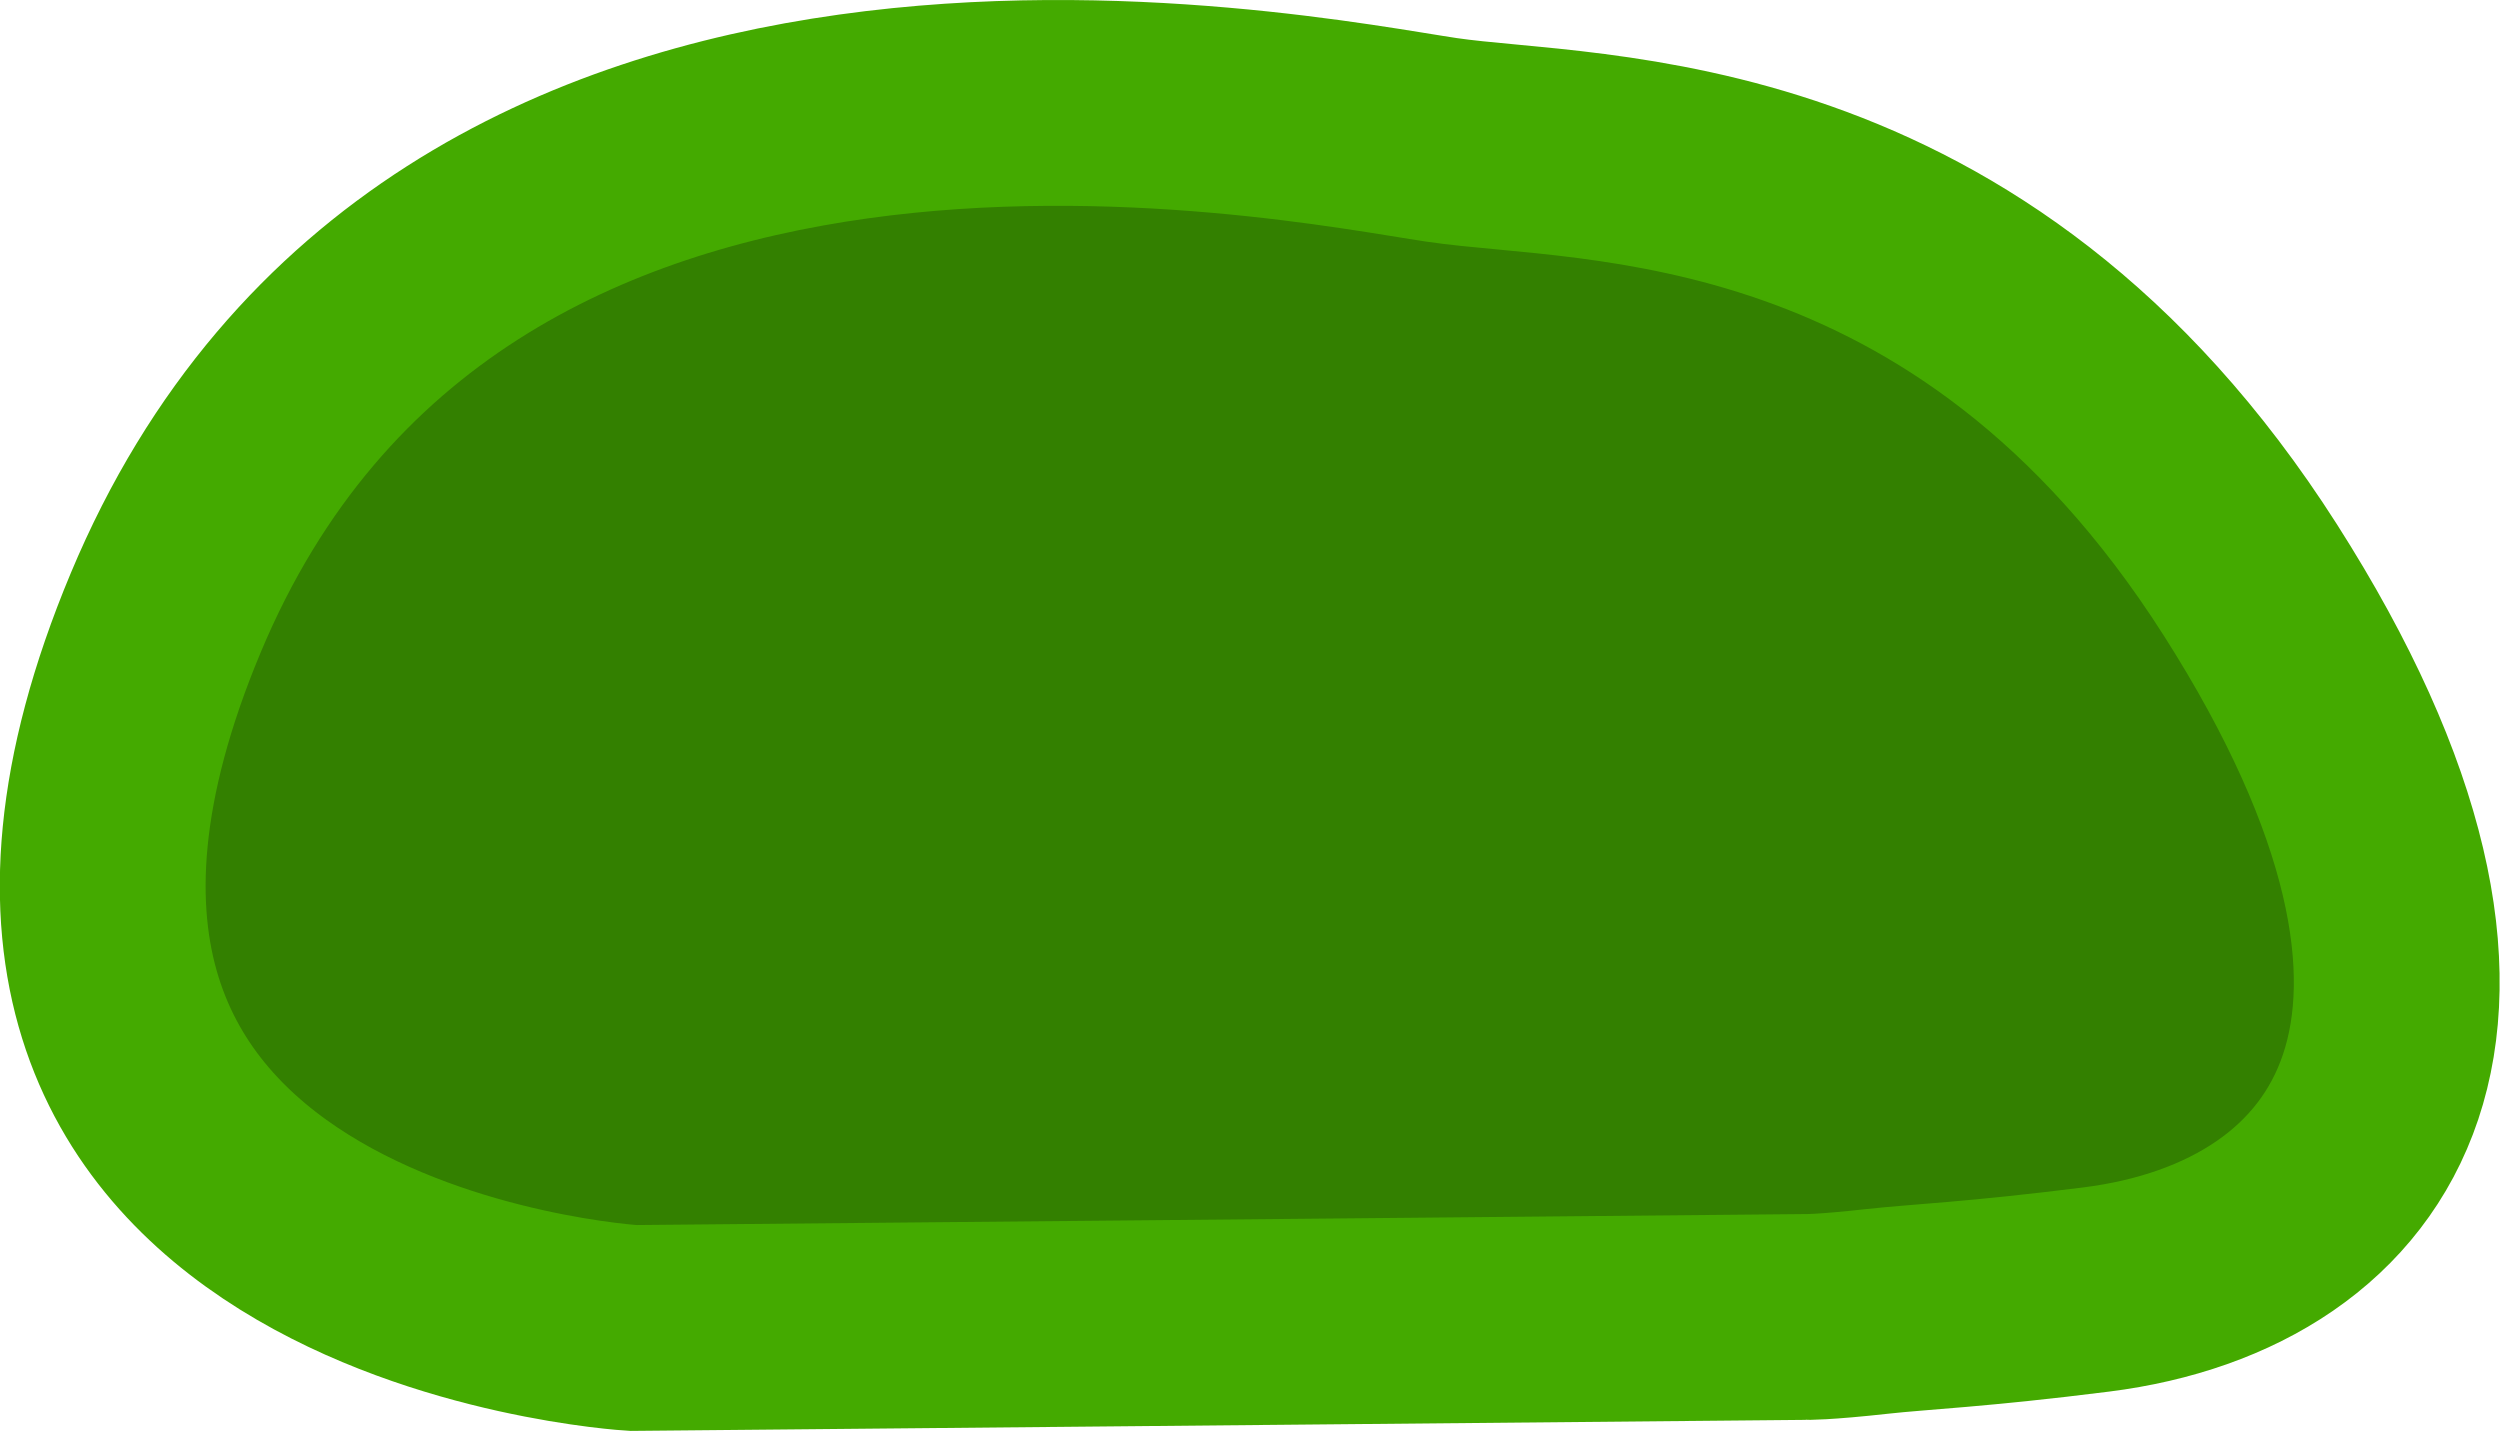
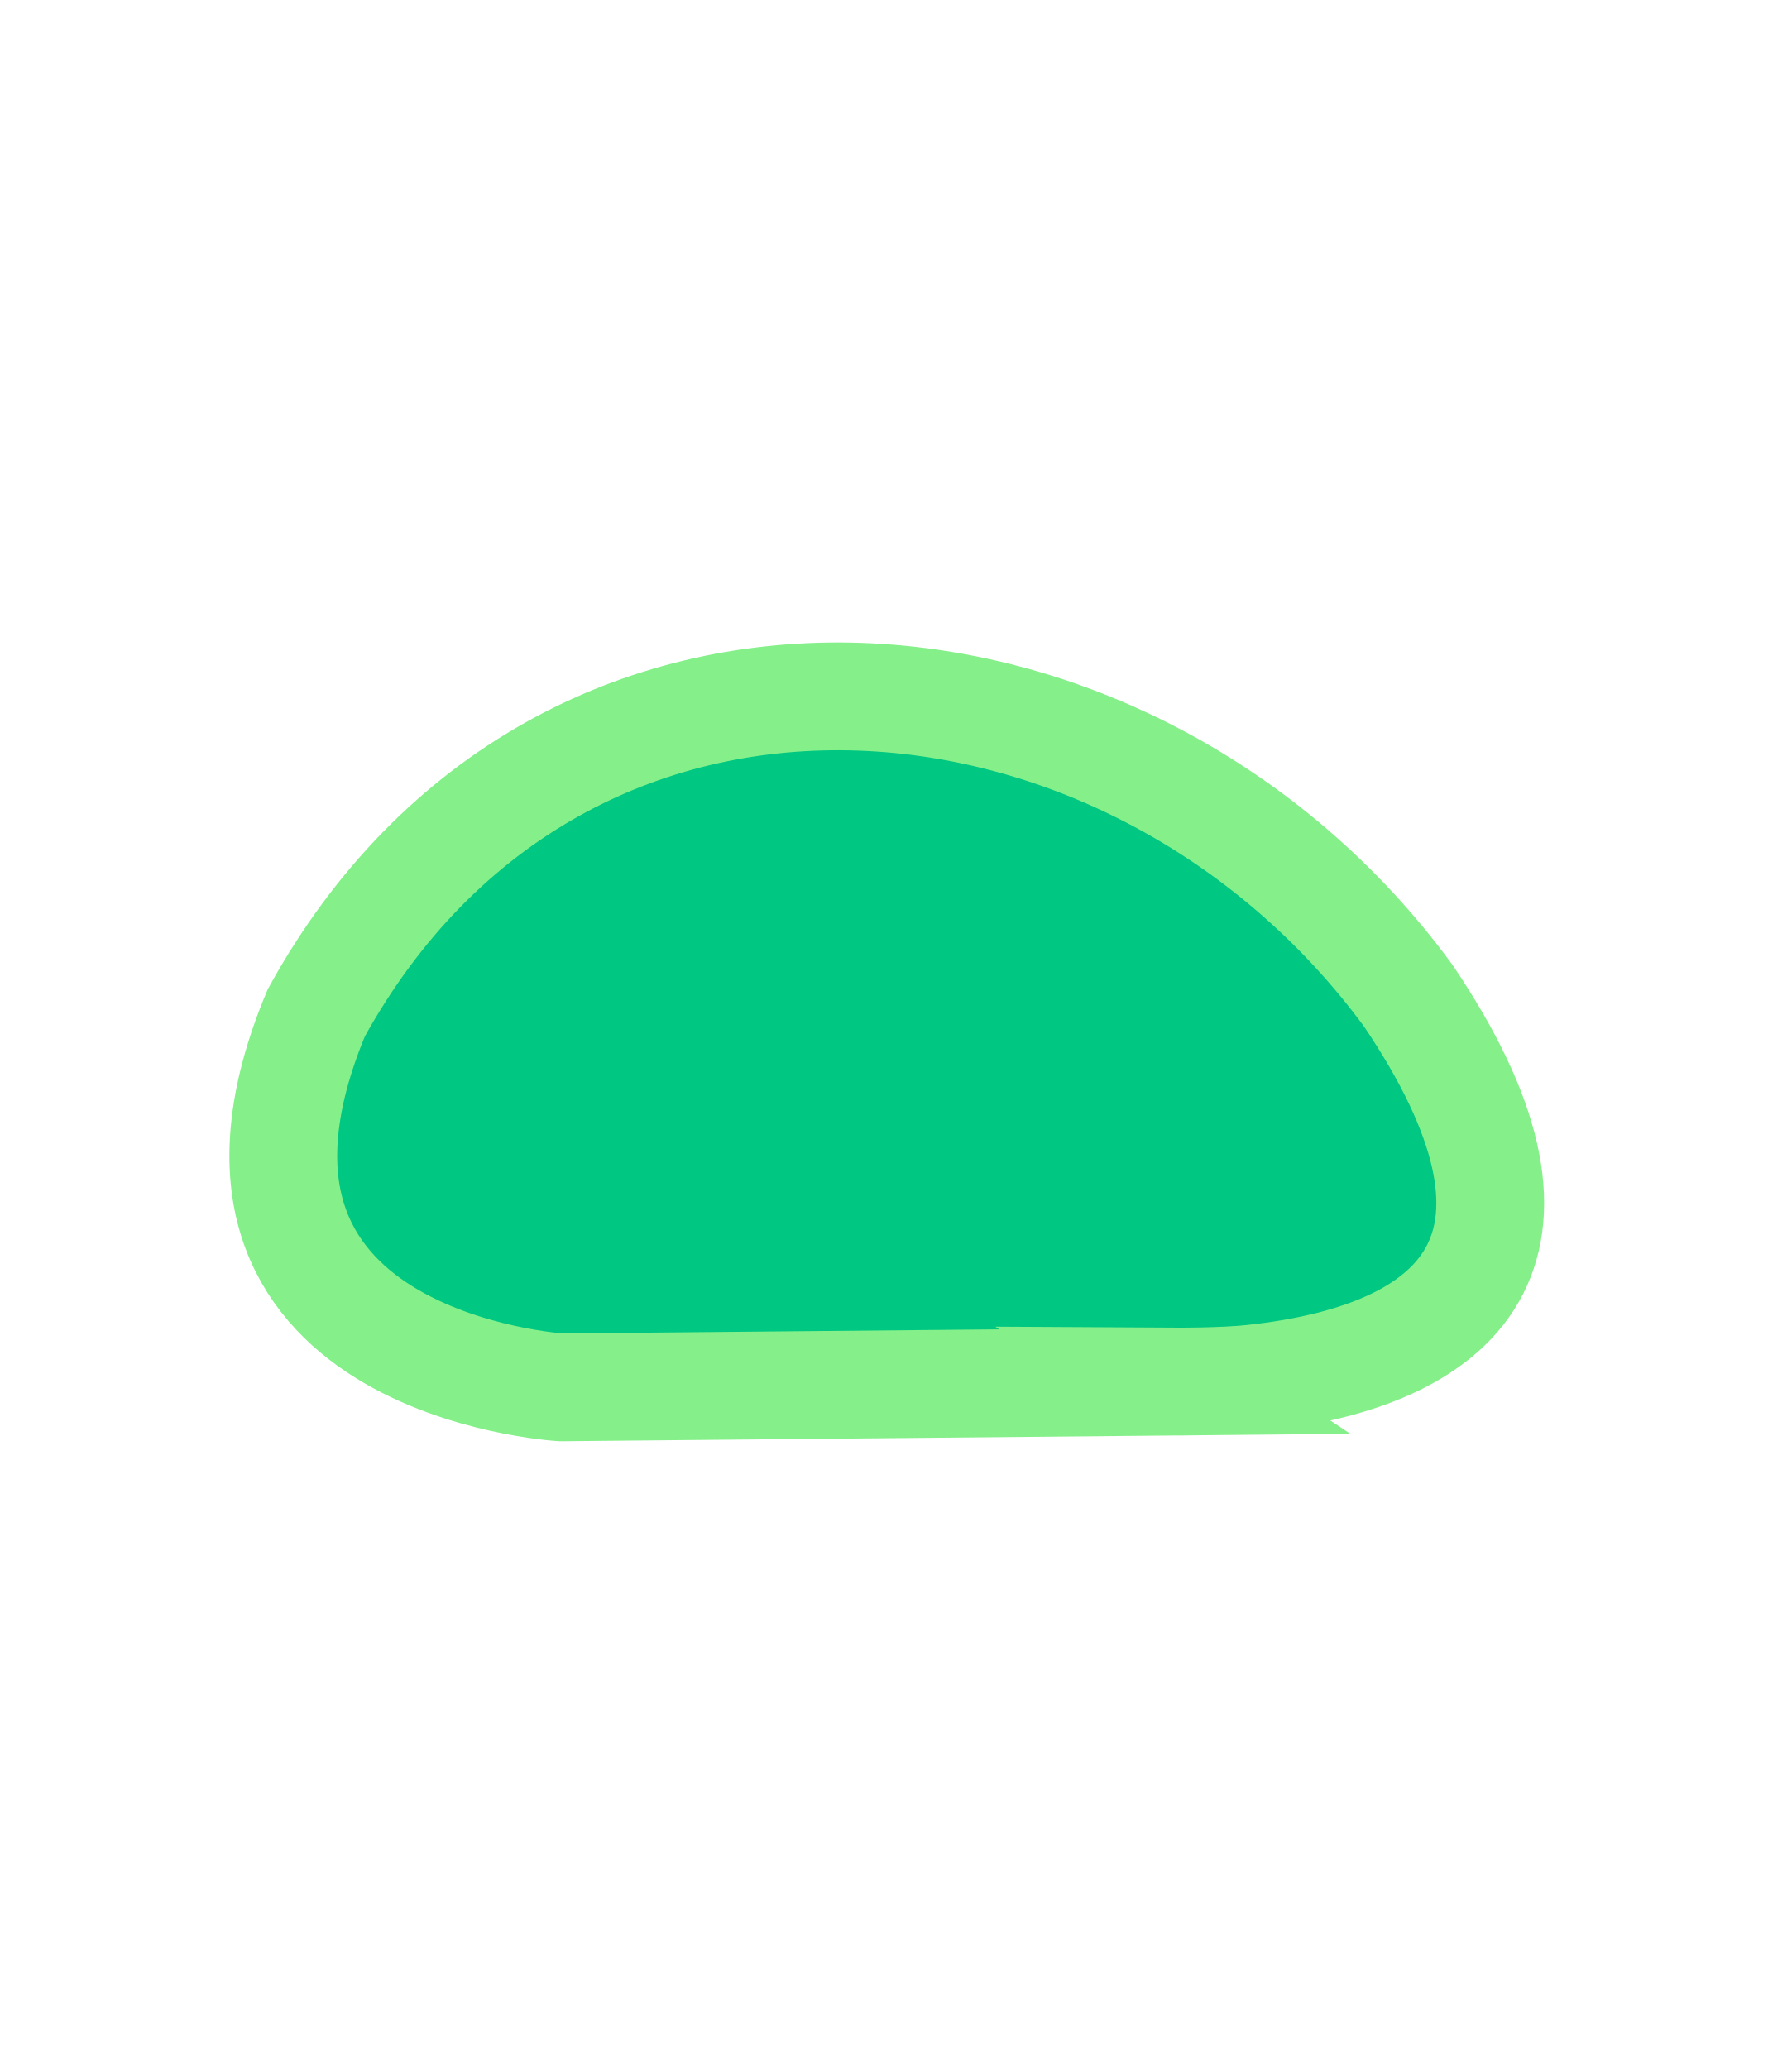
- <svg xmlns="http://www.w3.org/2000/svg" width="121.476mm" height="69.528mm" viewBox="0 0 121.476 69.528" version="1.1" id="svg9766">
+ <svg xmlns="http://www.w3.org/2000/svg" width="194.406mm" height="224.481mm" viewBox="0 0 194.406 224.481" version="1.1" id="svg9766">
  <defs id="defs9760" />
-   <g id="layer1" style="display:none" transform="translate(-44.93935,-95.10683)">
+   <g id="layer1" style="display:none" transform="translate(-8.537257,-14.62503)">
    <path style="fill:#999999;stroke-width:0.265" id="path9802" d="m 202.943,182.986 -97.203,56.12 -97.203,-56.12 5e-7,-112.24 97.203,-56.12 97.203,56.12 z" />
  </g>
-   <g id="layer2" transform="translate(-44.93935,-95.10683)" style="display:inline">
-     <path style="display:inline;fill:#338000;fill-opacity:1;stroke:#44aa00;stroke-width:10;stroke-linecap:butt;stroke-linejoin:miter;stroke-miterlimit:4;stroke-dasharray:none;stroke-opacity:1" d="m 132.635,159.099 -56.928,0.535 c 0,0 -36.349,-2.138 -22.718,-34.745 13.631,-32.607 54.79,-24.054 62.007,-22.985 7.216,1.069 25.658,0 39.289,21.382 13.631,21.382 5.746,32.807 -7.484,34.478 -5.801,0.732 -8.604,0.838 -10.625,1.062 -2.698,0.3 -3.541,0.274 -3.541,0.274 z" id="path1504" />
+   <g id="layer2" transform="translate(-8.537257,-14.62503)" style="display:inline">
+     <path style="display:inline;fill:#00c882;fill-opacity:1;stroke:#85f089;stroke-width:11.699;stroke-linecap:butt;stroke-linejoin:miter;stroke-miterlimit:4;stroke-dasharray:none;stroke-opacity:1" d="m 136.045,164.595 -66.603,0.625 c 0,0 -42.526,-2.502 -26.579,-40.65 26.532,-48.214 88.528,-42.741 118.509,-1.876 17.892,26.489 7.076,39.001 -16.909,41.58 -3.156,0.35 -8.419,0.32 -8.419,0.32 z" id="path1504" />
  </g>
</svg>
